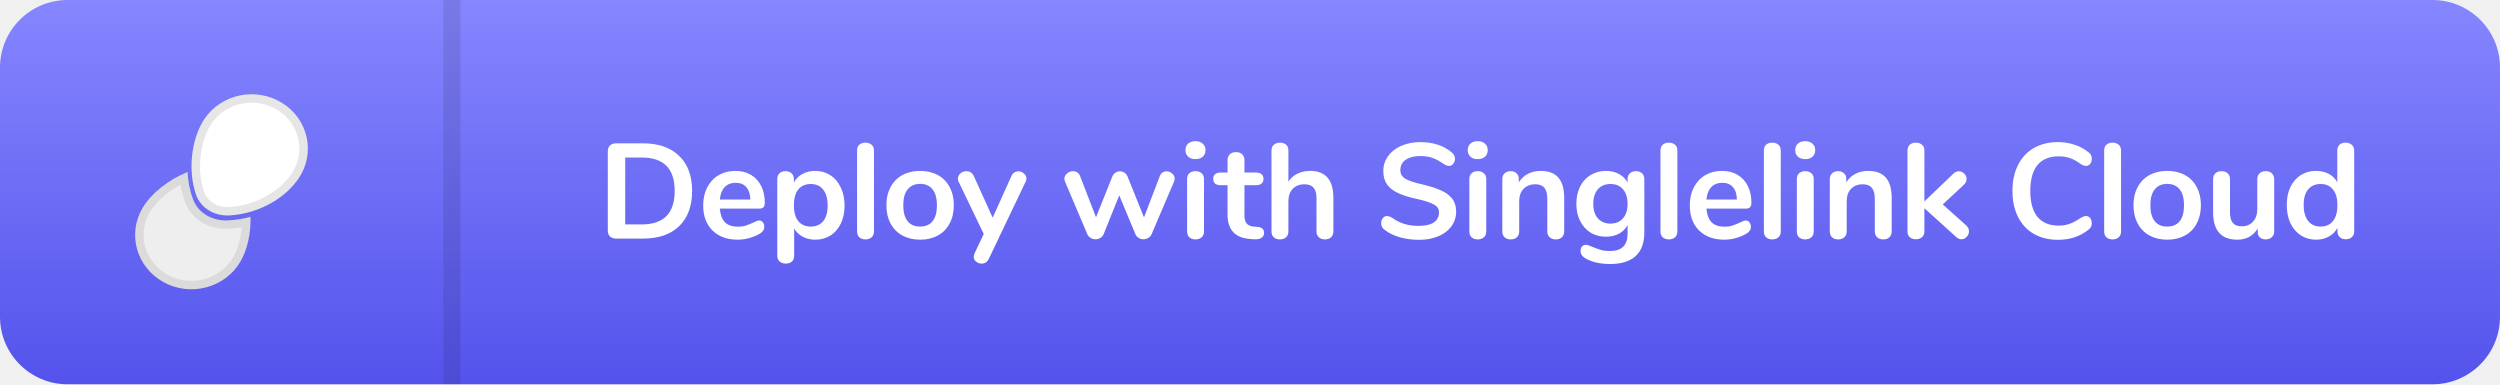
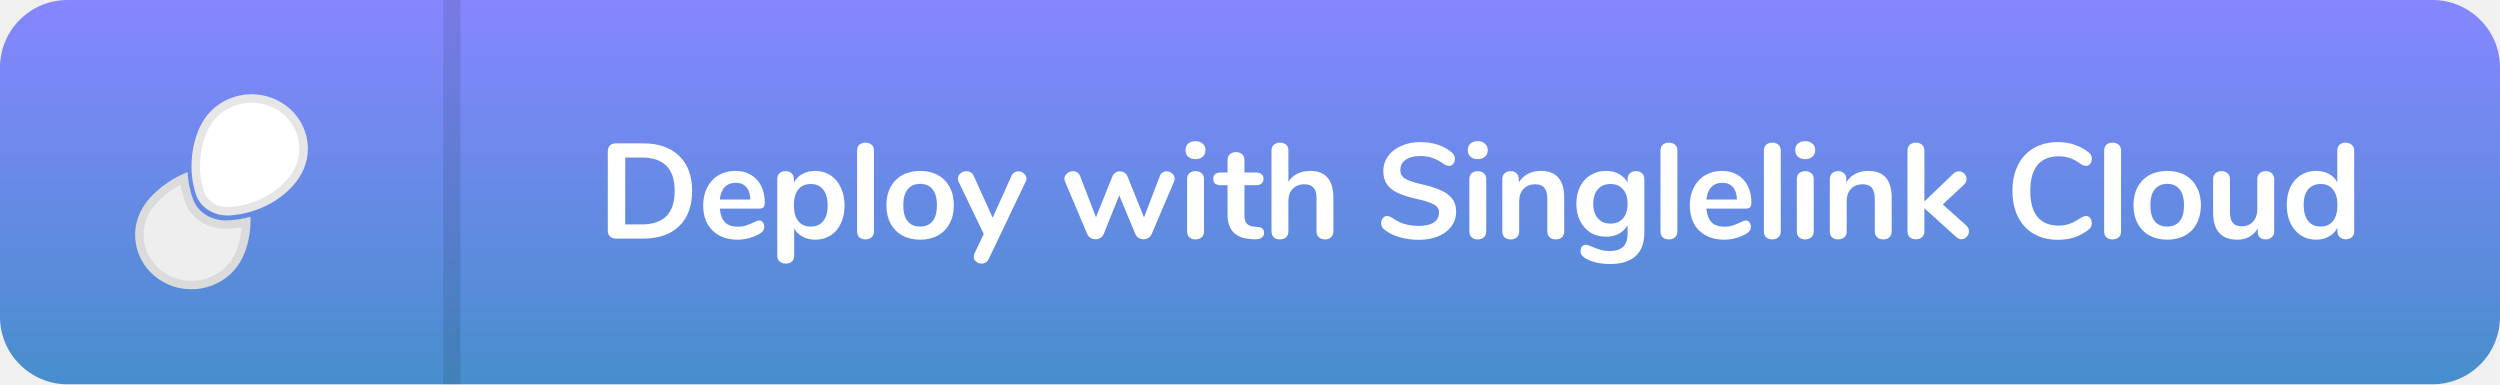
<svg xmlns="http://www.w3.org/2000/svg" width="592" height="91" viewBox="0 0 592 91" fill="none">
  <rect width="592" height="91" rx="16" fill="url(#paint0_linear)" />
  <path d="M70.747 42.195C67.561 46.936 61.368 50.533 54.516 51.005C51.015 51.246 47.633 49.425 46.476 46.223C44.392 40.454 45.318 32.779 48.409 28.18C52.415 22.22 60.663 20.526 66.831 24.397C73 28.267 74.753 36.236 70.747 42.195Z" fill="white" />
  <path d="M69.9 41.664C66.902 46.124 61.013 49.57 54.457 50.022C51.335 50.237 48.418 48.611 47.434 45.886C46.449 43.162 46.166 39.951 46.51 36.856C46.854 33.756 47.819 30.848 49.256 28.711C52.946 23.221 60.562 21.643 66.274 25.227C71.986 28.81 73.591 36.173 69.9 41.664Z" stroke="black" stroke-opacity="0.1" stroke-width="2" />
  <mask id="path-4-inside-1" fill="white">
    <path fill-rule="evenodd" clip-rule="evenodd" d="M44.407 40.733C39.927 42.544 35.848 45.747 33.786 49.198C30.109 55.352 32.291 63.221 38.661 66.774C45.031 70.327 53.176 68.218 56.854 62.064C58.564 59.202 59.429 55.263 59.321 51.347C57.585 51.817 55.772 52.111 53.919 52.197C50.414 52.359 47.053 50.561 45.798 47.396C44.987 45.352 44.534 43.066 44.407 40.733Z" />
  </mask>
  <path fill-rule="evenodd" clip-rule="evenodd" d="M44.407 40.733C39.927 42.544 35.848 45.747 33.786 49.198C30.109 55.352 32.291 63.221 38.661 66.774C45.031 70.327 53.176 68.218 56.854 62.064C58.564 59.202 59.429 55.263 59.321 51.347C57.585 51.817 55.772 52.111 53.919 52.197C50.414 52.359 47.053 50.561 45.798 47.396C44.987 45.352 44.534 43.066 44.407 40.733Z" fill="#EEEEEE" />
  <path fill-rule="evenodd" clip-rule="evenodd" d="M44.407 40.733C39.927 42.544 35.848 45.747 33.786 49.198C30.109 55.352 32.291 63.221 38.661 66.774C45.031 70.327 53.176 68.218 56.854 62.064C58.564 59.202 59.429 55.263 59.321 51.347C57.585 51.817 55.772 52.111 53.919 52.197C50.414 52.359 47.053 50.561 45.798 47.396C44.987 45.352 44.534 43.066 44.407 40.733Z" fill="url(#paint1_radial)" fill-opacity="0.15" />
  <path d="M33.786 49.198L32.07 48.172L33.786 49.198ZM44.407 40.733L46.404 40.624L46.252 37.831L43.658 38.879L44.407 40.733ZM38.661 66.774L39.635 65.027H39.635L38.661 66.774ZM56.854 62.064L58.571 63.09L56.854 62.064ZM59.321 51.347L61.32 51.292L61.251 48.752L58.798 49.416L59.321 51.347ZM53.919 52.197L53.826 50.199H53.826L53.919 52.197ZM45.798 47.396L43.939 48.133L43.939 48.133L45.798 47.396ZM35.503 50.224C37.291 47.232 40.978 44.276 45.157 42.587L43.658 38.879C38.876 40.811 34.406 44.263 32.07 48.172L35.503 50.224ZM39.635 65.027C34.221 62.007 32.422 55.38 35.503 50.224L32.07 48.172C27.796 55.323 30.362 64.435 37.687 68.52L39.635 65.027ZM55.137 61.038C52.03 66.238 45.088 68.069 39.635 65.027L37.687 68.52C44.974 72.585 54.322 70.199 58.571 63.09L55.137 61.038ZM57.322 51.402C57.422 55.032 56.609 58.574 55.137 61.038L58.571 63.09C60.519 59.83 61.436 55.494 61.32 51.292L57.322 51.402ZM58.798 49.416C57.198 49.85 55.529 50.12 53.826 50.199L54.011 54.195C56.014 54.102 57.972 53.785 59.844 53.277L58.798 49.416ZM53.826 50.199C50.998 50.33 48.537 48.878 47.657 46.658L43.939 48.133C45.569 52.245 49.83 54.388 54.011 54.195L53.826 50.199ZM47.657 46.658C46.938 44.846 46.522 42.778 46.404 40.624L42.41 40.842C42.547 43.355 43.036 45.857 43.939 48.133L47.657 46.658Z" fill="black" fill-opacity="0.08" mask="url(#path-4-inside-1)" />
  <rect x="105" width="4" height="91" fill="black" fill-opacity="0.1" />
  <path d="M145.908 56.5C145.289 56.5 144.799 56.329 144.436 55.988C144.095 55.647 143.924 55.167 143.924 54.548V35.892C143.924 35.273 144.095 34.793 144.436 34.452C144.799 34.111 145.289 33.94 145.908 33.94H152.244C155.935 33.94 158.793 34.932 160.82 36.916C162.868 38.879 163.892 41.641 163.892 45.204C163.892 48.788 162.868 51.572 160.82 53.556C158.793 55.519 155.935 56.5 152.244 56.5H145.908ZM151.988 53.14C157.172 53.14 159.764 50.495 159.764 45.204C159.764 39.935 157.172 37.3 151.988 37.3H148.052V53.14H151.988ZM179.761 52.212C180.124 52.212 180.412 52.351 180.625 52.628C180.86 52.905 180.977 53.279 180.977 53.748C180.977 54.409 180.582 54.964 179.793 55.412C179.068 55.817 178.246 56.148 177.329 56.404C176.412 56.639 175.537 56.756 174.705 56.756C172.188 56.756 170.193 56.031 168.721 54.58C167.249 53.129 166.513 51.145 166.513 48.628C166.513 47.028 166.833 45.609 167.473 44.372C168.113 43.135 169.009 42.175 170.161 41.492C171.334 40.809 172.657 40.468 174.129 40.468C175.537 40.468 176.764 40.777 177.809 41.396C178.854 42.015 179.665 42.889 180.241 44.02C180.817 45.151 181.105 46.484 181.105 48.02C181.105 48.937 180.7 49.396 179.889 49.396H170.449C170.577 50.868 170.993 51.956 171.697 52.66C172.401 53.343 173.425 53.684 174.769 53.684C175.452 53.684 176.049 53.599 176.561 53.428C177.094 53.257 177.692 53.023 178.353 52.724C178.993 52.383 179.462 52.212 179.761 52.212ZM174.225 43.284C173.137 43.284 172.262 43.625 171.601 44.308C170.961 44.991 170.577 45.972 170.449 47.252H177.681C177.638 45.951 177.318 44.969 176.721 44.308C176.124 43.625 175.292 43.284 174.225 43.284ZM193.049 40.468C194.393 40.468 195.588 40.809 196.633 41.492C197.7 42.175 198.521 43.145 199.097 44.404C199.694 45.641 199.993 47.071 199.993 48.692C199.993 50.313 199.694 51.732 199.097 52.948C198.521 54.164 197.71 55.103 196.665 55.764C195.62 56.425 194.414 56.756 193.049 56.756C191.94 56.756 190.948 56.521 190.073 56.052C189.198 55.583 188.526 54.932 188.057 54.1V60.628C188.057 61.183 187.876 61.62 187.513 61.94C187.15 62.26 186.67 62.42 186.073 62.42C185.476 62.42 184.985 62.249 184.601 61.908C184.238 61.567 184.057 61.119 184.057 60.564V42.42C184.057 41.844 184.228 41.385 184.569 41.044C184.932 40.703 185.412 40.532 186.009 40.532C186.606 40.532 187.086 40.703 187.449 41.044C187.812 41.385 187.993 41.844 187.993 42.42V43.22C188.462 42.345 189.134 41.673 190.009 41.204C190.905 40.713 191.918 40.468 193.049 40.468ZM191.993 53.652C193.252 53.652 194.233 53.225 194.937 52.372C195.641 51.497 195.993 50.271 195.993 48.692C195.993 47.071 195.641 45.812 194.937 44.916C194.233 44.02 193.252 43.572 191.993 43.572C190.713 43.572 189.721 44.009 189.017 44.884C188.334 45.759 187.993 47.007 187.993 48.628C187.993 50.228 188.334 51.465 189.017 52.34C189.721 53.215 190.713 53.652 191.993 53.652ZM204.94 56.692C204.364 56.692 203.884 56.532 203.5 56.212C203.137 55.871 202.956 55.391 202.956 54.772V35.668C202.956 35.049 203.137 34.58 203.5 34.26C203.884 33.94 204.364 33.78 204.94 33.78C205.516 33.78 205.996 33.94 206.38 34.26C206.764 34.58 206.956 35.049 206.956 35.668V54.772C206.956 55.391 206.764 55.871 206.38 56.212C205.996 56.532 205.516 56.692 204.94 56.692ZM217.897 56.756C216.297 56.756 214.889 56.425 213.673 55.764C212.478 55.103 211.55 54.153 210.889 52.916C210.227 51.679 209.897 50.239 209.897 48.596C209.897 46.953 210.227 45.524 210.889 44.308C211.55 43.071 212.478 42.121 213.673 41.46C214.889 40.799 216.297 40.468 217.897 40.468C219.497 40.468 220.894 40.799 222.089 41.46C223.305 42.121 224.233 43.071 224.873 44.308C225.534 45.524 225.865 46.953 225.865 48.596C225.865 50.239 225.534 51.679 224.873 52.916C224.233 54.153 223.305 55.103 222.089 55.764C220.894 56.425 219.497 56.756 217.897 56.756ZM217.865 53.652C219.166 53.652 220.158 53.225 220.841 52.372C221.523 51.519 221.865 50.26 221.865 48.596C221.865 46.953 221.523 45.705 220.841 44.852C220.158 43.977 219.177 43.54 217.897 43.54C216.617 43.54 215.625 43.977 214.921 44.852C214.238 45.705 213.897 46.953 213.897 48.596C213.897 50.26 214.238 51.519 214.921 52.372C215.603 53.225 216.585 53.652 217.865 53.652ZM239.509 41.684C239.68 41.3 239.904 41.023 240.181 40.852C240.48 40.66 240.8 40.564 241.141 40.564C241.632 40.564 242.069 40.735 242.453 41.076C242.858 41.396 243.061 41.801 243.061 42.292C243.061 42.527 242.997 42.772 242.869 43.028L234.133 61.332C233.77 62.057 233.205 62.42 232.437 62.42C231.946 62.42 231.509 62.26 231.125 61.94C230.762 61.641 230.581 61.257 230.581 60.788C230.581 60.553 230.645 60.287 230.773 59.988L232.949 55.412L226.997 43.028C226.89 42.815 226.837 42.569 226.837 42.292C226.837 41.801 227.04 41.385 227.445 41.044C227.872 40.703 228.352 40.532 228.885 40.532C229.248 40.532 229.578 40.628 229.877 40.82C230.176 40.991 230.41 41.268 230.581 41.652L235.061 51.54L239.509 41.684ZM274.64 41.716C274.789 41.332 275.003 41.044 275.28 40.852C275.579 40.66 275.899 40.564 276.24 40.564C276.731 40.564 277.168 40.735 277.552 41.076C277.957 41.396 278.16 41.801 278.16 42.292C278.16 42.569 278.107 42.815 278 43.028L272.72 55.412C272.549 55.817 272.283 56.127 271.92 56.34C271.579 56.553 271.195 56.66 270.768 56.66C270.363 56.66 269.979 56.553 269.616 56.34C269.275 56.127 269.019 55.817 268.848 55.412L265.04 46.26L261.36 55.412C261.189 55.817 260.923 56.127 260.56 56.34C260.219 56.553 259.835 56.66 259.408 56.66C259.003 56.66 258.619 56.553 258.256 56.34C257.893 56.127 257.627 55.817 257.456 55.412L252.208 43.028C252.101 42.751 252.048 42.516 252.048 42.324C252.048 41.833 252.261 41.417 252.688 41.076C253.115 40.713 253.584 40.532 254.096 40.532C254.459 40.532 254.789 40.628 255.088 40.82C255.387 41.012 255.611 41.3 255.76 41.684L259.536 51.444L263.408 41.78C263.579 41.375 263.824 41.076 264.144 40.884C264.464 40.671 264.816 40.564 265.2 40.564C265.584 40.564 265.936 40.671 266.256 40.884C266.576 41.076 266.821 41.375 266.992 41.78L270.896 51.476L274.64 41.716ZM283.09 56.692C282.514 56.692 282.034 56.532 281.65 56.212C281.287 55.871 281.106 55.391 281.106 54.772V42.42C281.106 41.801 281.287 41.332 281.65 41.012C282.034 40.692 282.514 40.532 283.09 40.532C283.666 40.532 284.146 40.692 284.53 41.012C284.914 41.332 285.106 41.801 285.106 42.42V54.772C285.106 55.391 284.914 55.871 284.53 56.212C284.146 56.532 283.666 56.692 283.09 56.692ZM283.09 37.684C282.364 37.684 281.788 37.492 281.362 37.108C280.935 36.703 280.722 36.18 280.722 35.54C280.722 34.9 280.935 34.388 281.362 34.004C281.788 33.62 282.364 33.428 283.09 33.428C283.794 33.428 284.359 33.62 284.786 34.004C285.234 34.388 285.458 34.9 285.458 35.54C285.458 36.18 285.244 36.703 284.818 37.108C284.391 37.492 283.815 37.684 283.09 37.684ZM297.726 53.716C298.793 53.78 299.326 54.26 299.326 55.156C299.326 55.668 299.113 56.063 298.686 56.34C298.281 56.596 297.694 56.703 296.926 56.66L296.062 56.596C292.478 56.34 290.686 54.42 290.686 50.836V43.86H289.086C288.51 43.86 288.062 43.732 287.742 43.476C287.443 43.22 287.294 42.847 287.294 42.356C287.294 41.865 287.443 41.492 287.742 41.236C288.062 40.98 288.51 40.852 289.086 40.852H290.686V37.908C290.686 37.332 290.867 36.873 291.23 36.532C291.593 36.191 292.083 36.02 292.702 36.02C293.299 36.02 293.779 36.191 294.142 36.532C294.505 36.873 294.686 37.332 294.686 37.908V40.852H297.406C297.982 40.852 298.419 40.98 298.718 41.236C299.038 41.492 299.198 41.865 299.198 42.356C299.198 42.847 299.038 43.22 298.718 43.476C298.419 43.732 297.982 43.86 297.406 43.86H294.686V51.124C294.686 52.703 295.411 53.545 296.862 53.652L297.726 53.716ZM310.243 40.468C313.912 40.468 315.747 42.612 315.747 46.9V54.772C315.747 55.369 315.565 55.839 315.203 56.18C314.861 56.521 314.381 56.692 313.763 56.692C313.144 56.692 312.653 56.521 312.291 56.18C311.928 55.839 311.747 55.369 311.747 54.772V46.9C311.747 45.769 311.512 44.948 311.043 44.436C310.595 43.903 309.88 43.636 308.899 43.636C307.747 43.636 306.819 43.999 306.115 44.724C305.432 45.449 305.091 46.42 305.091 47.636V54.772C305.091 55.369 304.909 55.839 304.547 56.18C304.184 56.521 303.693 56.692 303.075 56.692C302.456 56.692 301.965 56.521 301.603 56.18C301.261 55.839 301.091 55.369 301.091 54.772V35.636C301.091 35.081 301.272 34.633 301.635 34.292C302.019 33.951 302.509 33.78 303.107 33.78C303.704 33.78 304.184 33.94 304.547 34.26C304.909 34.58 305.091 35.017 305.091 35.572V43.028C305.624 42.196 306.328 41.567 307.203 41.14C308.099 40.692 309.112 40.468 310.243 40.468ZM336.017 56.788C334.374 56.788 332.817 56.575 331.345 56.148C329.894 55.7 328.71 55.103 327.793 54.356C327.302 53.993 327.057 53.481 327.057 52.82C327.057 52.372 327.185 51.988 327.441 51.668C327.718 51.327 328.038 51.156 328.401 51.156C328.785 51.156 329.222 51.305 329.713 51.604C330.63 52.265 331.59 52.745 332.593 53.044C333.596 53.343 334.705 53.492 335.921 53.492C337.478 53.492 338.673 53.225 339.505 52.692C340.337 52.137 340.753 51.337 340.753 50.292C340.753 49.481 340.358 48.863 339.569 48.436C338.801 47.988 337.51 47.561 335.697 47.156C333.82 46.751 332.294 46.281 331.121 45.748C329.948 45.215 329.062 44.532 328.465 43.7C327.868 42.868 327.569 41.812 327.569 40.532C327.569 39.209 327.942 38.025 328.689 36.98C329.436 35.935 330.47 35.124 331.793 34.548C333.137 33.951 334.641 33.652 336.305 33.652C339.356 33.652 341.841 34.463 343.761 36.084C344.038 36.319 344.23 36.553 344.337 36.788C344.465 37.001 344.529 37.279 344.529 37.62C344.529 38.068 344.39 38.463 344.113 38.804C343.857 39.124 343.548 39.284 343.185 39.284C342.972 39.284 342.769 39.252 342.577 39.188C342.406 39.124 342.172 39.007 341.873 38.836C340.998 38.196 340.145 37.727 339.313 37.428C338.502 37.108 337.5 36.948 336.305 36.948C334.854 36.948 333.702 37.247 332.849 37.844C332.017 38.42 331.601 39.231 331.601 40.276C331.601 41.151 331.974 41.823 332.721 42.292C333.468 42.761 334.737 43.199 336.529 43.604C338.428 44.031 339.964 44.511 341.137 45.044C342.332 45.556 343.238 46.217 343.857 47.028C344.497 47.839 344.817 48.852 344.817 50.068C344.817 51.391 344.444 52.564 343.697 53.588C342.972 54.591 341.937 55.38 340.593 55.956C339.27 56.511 337.745 56.788 336.017 56.788ZM349.927 56.692C349.351 56.692 348.871 56.532 348.487 56.212C348.124 55.871 347.943 55.391 347.943 54.772V42.42C347.943 41.801 348.124 41.332 348.487 41.012C348.871 40.692 349.351 40.532 349.927 40.532C350.503 40.532 350.983 40.692 351.367 41.012C351.751 41.332 351.943 41.801 351.943 42.42V54.772C351.943 55.391 351.751 55.871 351.367 56.212C350.983 56.532 350.503 56.692 349.927 56.692ZM349.927 37.684C349.202 37.684 348.626 37.492 348.199 37.108C347.772 36.703 347.559 36.18 347.559 35.54C347.559 34.9 347.772 34.388 348.199 34.004C348.626 33.62 349.202 33.428 349.927 33.428C350.631 33.428 351.196 33.62 351.623 34.004C352.071 34.388 352.295 34.9 352.295 35.54C352.295 36.18 352.082 36.703 351.655 37.108C351.228 37.492 350.652 37.684 349.927 37.684ZM364.836 40.468C366.713 40.468 368.111 41.001 369.028 42.068C369.945 43.135 370.404 44.745 370.404 46.9V54.772C370.404 55.369 370.223 55.839 369.86 56.18C369.519 56.521 369.039 56.692 368.42 56.692C367.801 56.692 367.311 56.521 366.948 56.18C366.585 55.839 366.404 55.369 366.404 54.772V47.124C366.404 45.908 366.169 45.023 365.7 44.468C365.252 43.913 364.537 43.636 363.556 43.636C362.404 43.636 361.476 43.999 360.772 44.724C360.089 45.449 359.748 46.42 359.748 47.636V54.772C359.748 55.369 359.567 55.839 359.204 56.18C358.841 56.521 358.351 56.692 357.732 56.692C357.113 56.692 356.623 56.521 356.26 56.18C355.919 55.839 355.748 55.369 355.748 54.772V42.388C355.748 41.833 355.929 41.385 356.292 41.044C356.655 40.703 357.145 40.532 357.764 40.532C358.319 40.532 358.767 40.703 359.108 41.044C359.471 41.364 359.652 41.791 359.652 42.324V43.188C360.185 42.313 360.9 41.641 361.796 41.172C362.692 40.703 363.705 40.468 364.836 40.468ZM387.395 40.532C387.992 40.532 388.472 40.703 388.835 41.044C389.198 41.385 389.379 41.844 389.379 42.42V55.06C389.379 57.513 388.696 59.369 387.331 60.628C385.966 61.887 383.95 62.516 381.283 62.516C378.958 62.516 377.016 62.079 375.459 61.204C374.67 60.735 374.275 60.169 374.275 59.508C374.275 59.039 374.382 58.665 374.595 58.388C374.83 58.111 375.128 57.972 375.491 57.972C375.683 57.972 375.918 58.015 376.195 58.1C376.472 58.207 376.76 58.324 377.059 58.452C377.827 58.772 378.51 59.017 379.107 59.188C379.726 59.359 380.43 59.444 381.219 59.444C384.014 59.444 385.411 58.079 385.411 55.348V53.3C384.942 54.175 384.259 54.857 383.363 55.348C382.467 55.817 381.443 56.052 380.291 56.052C378.926 56.052 377.71 55.732 376.643 55.092C375.598 54.431 374.776 53.513 374.179 52.34C373.582 51.167 373.283 49.812 373.283 48.276C373.283 46.74 373.571 45.385 374.147 44.212C374.744 43.017 375.576 42.1 376.643 41.46C377.71 40.799 378.926 40.468 380.291 40.468C381.443 40.468 382.467 40.713 383.363 41.204C384.259 41.673 384.942 42.345 385.411 43.22V42.388C385.411 41.833 385.592 41.385 385.955 41.044C386.318 40.703 386.798 40.532 387.395 40.532ZM381.347 52.948C382.627 52.948 383.619 52.532 384.323 51.7C385.048 50.868 385.411 49.727 385.411 48.276C385.411 46.804 385.048 45.652 384.323 44.82C383.619 43.988 382.627 43.572 381.347 43.572C380.088 43.572 379.096 43.988 378.371 44.82C377.646 45.652 377.283 46.804 377.283 48.276C377.283 49.727 377.646 50.868 378.371 51.7C379.096 52.532 380.088 52.948 381.347 52.948ZM395.186 56.692C394.61 56.692 394.13 56.532 393.746 56.212C393.383 55.871 393.202 55.391 393.202 54.772V35.668C393.202 35.049 393.383 34.58 393.746 34.26C394.13 33.94 394.61 33.78 395.186 33.78C395.762 33.78 396.242 33.94 396.626 34.26C397.01 34.58 397.202 35.049 397.202 35.668V54.772C397.202 55.391 397.01 55.871 396.626 56.212C396.242 56.532 395.762 56.692 395.186 56.692ZM413.391 52.212C413.754 52.212 414.042 52.351 414.255 52.628C414.49 52.905 414.607 53.279 414.607 53.748C414.607 54.409 414.212 54.964 413.423 55.412C412.698 55.817 411.876 56.148 410.959 56.404C410.042 56.639 409.167 56.756 408.335 56.756C405.818 56.756 403.823 56.031 402.351 54.58C400.879 53.129 400.143 51.145 400.143 48.628C400.143 47.028 400.463 45.609 401.103 44.372C401.743 43.135 402.639 42.175 403.791 41.492C404.964 40.809 406.287 40.468 407.759 40.468C409.167 40.468 410.394 40.777 411.439 41.396C412.484 42.015 413.295 42.889 413.871 44.02C414.447 45.151 414.735 46.484 414.735 48.02C414.735 48.937 414.33 49.396 413.519 49.396H404.079C404.207 50.868 404.623 51.956 405.327 52.66C406.031 53.343 407.055 53.684 408.399 53.684C409.082 53.684 409.679 53.599 410.191 53.428C410.724 53.257 411.322 53.023 411.983 52.724C412.623 52.383 413.092 52.212 413.391 52.212ZM407.855 43.284C406.767 43.284 405.892 43.625 405.231 44.308C404.591 44.991 404.207 45.972 404.079 47.252H411.311C411.268 45.951 410.948 44.969 410.351 44.308C409.754 43.625 408.922 43.284 407.855 43.284ZM419.671 56.692C419.095 56.692 418.615 56.532 418.231 56.212C417.868 55.871 417.687 55.391 417.687 54.772V35.668C417.687 35.049 417.868 34.58 418.231 34.26C418.615 33.94 419.095 33.78 419.671 33.78C420.247 33.78 420.727 33.94 421.111 34.26C421.495 34.58 421.687 35.049 421.687 35.668V54.772C421.687 55.391 421.495 55.871 421.111 56.212C420.727 56.532 420.247 56.692 419.671 56.692ZM427.476 56.692C426.9 56.692 426.42 56.532 426.036 56.212C425.673 55.871 425.492 55.391 425.492 54.772V42.42C425.492 41.801 425.673 41.332 426.036 41.012C426.42 40.692 426.9 40.532 427.476 40.532C428.052 40.532 428.532 40.692 428.916 41.012C429.3 41.332 429.492 41.801 429.492 42.42V54.772C429.492 55.391 429.3 55.871 428.916 56.212C428.532 56.532 428.052 56.692 427.476 56.692ZM427.476 37.684C426.751 37.684 426.175 37.492 425.748 37.108C425.321 36.703 425.108 36.18 425.108 35.54C425.108 34.9 425.321 34.388 425.748 34.004C426.175 33.62 426.751 33.428 427.476 33.428C428.18 33.428 428.745 33.62 429.172 34.004C429.62 34.388 429.844 34.9 429.844 35.54C429.844 36.18 429.631 36.703 429.204 37.108C428.777 37.492 428.201 37.684 427.476 37.684ZM442.385 40.468C444.262 40.468 445.66 41.001 446.577 42.068C447.494 43.135 447.953 44.745 447.953 46.9V54.772C447.953 55.369 447.772 55.839 447.409 56.18C447.068 56.521 446.588 56.692 445.969 56.692C445.35 56.692 444.86 56.521 444.497 56.18C444.134 55.839 443.953 55.369 443.953 54.772V47.124C443.953 45.908 443.718 45.023 443.249 44.468C442.801 43.913 442.086 43.636 441.105 43.636C439.953 43.636 439.025 43.999 438.321 44.724C437.638 45.449 437.297 46.42 437.297 47.636V54.772C437.297 55.369 437.116 55.839 436.753 56.18C436.39 56.521 435.9 56.692 435.281 56.692C434.662 56.692 434.172 56.521 433.809 56.18C433.468 55.839 433.297 55.369 433.297 54.772V42.388C433.297 41.833 433.478 41.385 433.841 41.044C434.204 40.703 434.694 40.532 435.313 40.532C435.868 40.532 436.316 40.703 436.657 41.044C437.02 41.364 437.201 41.791 437.201 42.324V43.188C437.734 42.313 438.449 41.641 439.345 41.172C440.241 40.703 441.254 40.468 442.385 40.468ZM465.616 53.396C466.042 53.801 466.256 54.26 466.256 54.772C466.256 55.263 466.074 55.7 465.712 56.084C465.37 56.468 464.965 56.66 464.496 56.66C464.026 56.66 463.589 56.468 463.184 56.084L455.696 49.3V54.772C455.696 55.391 455.504 55.86 455.12 56.18C454.736 56.5 454.256 56.66 453.68 56.66C453.104 56.66 452.624 56.5 452.24 56.18C451.877 55.86 451.696 55.391 451.696 54.772V35.668C451.696 35.049 451.877 34.58 452.24 34.26C452.624 33.94 453.104 33.78 453.68 33.78C454.256 33.78 454.736 33.94 455.12 34.26C455.504 34.58 455.696 35.049 455.696 35.668V47.7L462.544 41.14C462.928 40.756 463.365 40.564 463.856 40.564C464.346 40.564 464.773 40.745 465.136 41.108C465.498 41.471 465.68 41.897 465.68 42.388C465.68 42.879 465.477 43.327 465.072 43.732L460.048 48.404L465.616 53.396ZM487.331 56.788C485.155 56.788 483.246 56.319 481.603 55.38C479.982 54.441 478.734 53.097 477.859 51.348C476.985 49.599 476.547 47.551 476.547 45.204C476.547 42.857 476.985 40.82 477.859 39.092C478.734 37.343 479.982 35.999 481.603 35.06C483.246 34.121 485.155 33.652 487.331 33.652C488.739 33.652 490.062 33.865 491.299 34.292C492.537 34.697 493.635 35.295 494.595 36.084C494.873 36.297 495.065 36.521 495.171 36.756C495.278 36.991 495.331 37.279 495.331 37.62C495.331 38.089 495.203 38.484 494.947 38.804C494.691 39.124 494.382 39.284 494.019 39.284C493.593 39.284 493.155 39.135 492.707 38.836C491.79 38.153 490.937 37.684 490.147 37.428C489.358 37.151 488.483 37.012 487.523 37.012C485.305 37.012 483.619 37.705 482.467 39.092C481.337 40.479 480.771 42.516 480.771 45.204C480.771 47.913 481.337 49.961 482.467 51.348C483.619 52.735 485.305 53.428 487.523 53.428C488.441 53.428 489.283 53.289 490.051 53.012C490.841 52.735 491.726 52.265 492.707 51.604C492.921 51.476 493.134 51.369 493.347 51.284C493.561 51.199 493.785 51.156 494.019 51.156C494.382 51.156 494.691 51.316 494.947 51.636C495.203 51.956 495.331 52.351 495.331 52.82C495.331 53.14 495.278 53.428 495.171 53.684C495.065 53.919 494.873 54.143 494.595 54.356C493.635 55.145 492.537 55.753 491.299 56.18C490.062 56.585 488.739 56.788 487.331 56.788ZM500.251 56.692C499.675 56.692 499.195 56.532 498.811 56.212C498.448 55.871 498.267 55.391 498.267 54.772V35.668C498.267 35.049 498.448 34.58 498.811 34.26C499.195 33.94 499.675 33.78 500.251 33.78C500.827 33.78 501.307 33.94 501.691 34.26C502.075 34.58 502.267 35.049 502.267 35.668V54.772C502.267 55.391 502.075 55.871 501.691 56.212C501.307 56.532 500.827 56.692 500.251 56.692ZM513.208 56.756C511.608 56.756 510.2 56.425 508.984 55.764C507.789 55.103 506.861 54.153 506.2 52.916C505.539 51.679 505.208 50.239 505.208 48.596C505.208 46.953 505.539 45.524 506.2 44.308C506.861 43.071 507.789 42.121 508.984 41.46C510.2 40.799 511.608 40.468 513.208 40.468C514.808 40.468 516.205 40.799 517.4 41.46C518.616 42.121 519.544 43.071 520.184 44.308C520.845 45.524 521.176 46.953 521.176 48.596C521.176 50.239 520.845 51.679 520.184 52.916C519.544 54.153 518.616 55.103 517.4 55.764C516.205 56.425 514.808 56.756 513.208 56.756ZM513.176 53.652C514.477 53.652 515.469 53.225 516.152 52.372C516.835 51.519 517.176 50.26 517.176 48.596C517.176 46.953 516.835 45.705 516.152 44.852C515.469 43.977 514.488 43.54 513.208 43.54C511.928 43.54 510.936 43.977 510.232 44.852C509.549 45.705 509.208 46.953 509.208 48.596C509.208 50.26 509.549 51.519 510.232 52.372C510.915 53.225 511.896 53.652 513.176 53.652ZM536.51 40.532C537.129 40.532 537.619 40.703 537.982 41.044C538.345 41.385 538.526 41.844 538.526 42.42V54.836C538.526 55.391 538.334 55.839 537.95 56.18C537.587 56.521 537.107 56.692 536.51 56.692C535.934 56.692 535.475 56.532 535.134 56.212C534.793 55.892 534.622 55.455 534.622 54.9V54.1C534.131 54.953 533.47 55.615 532.638 56.084C531.806 56.532 530.867 56.756 529.822 56.756C525.982 56.756 524.062 54.601 524.062 50.292V42.42C524.062 41.844 524.243 41.385 524.606 41.044C524.969 40.703 525.449 40.532 526.046 40.532C526.665 40.532 527.155 40.703 527.518 41.044C527.881 41.385 528.062 41.844 528.062 42.42V50.324C528.062 51.433 528.286 52.255 528.734 52.788C529.182 53.321 529.886 53.588 530.846 53.588C531.955 53.588 532.841 53.225 533.502 52.5C534.185 51.753 534.526 50.772 534.526 49.556V42.42C534.526 41.844 534.707 41.385 535.07 41.044C535.433 40.703 535.913 40.532 536.51 40.532ZM555.425 33.78C556.023 33.78 556.513 33.951 556.897 34.292C557.281 34.633 557.473 35.081 557.473 35.636V54.772C557.473 55.348 557.292 55.807 556.929 56.148C556.567 56.489 556.087 56.66 555.489 56.66C554.892 56.66 554.412 56.489 554.049 56.148C553.687 55.807 553.505 55.348 553.505 54.772V53.972C553.036 54.847 552.353 55.529 551.457 56.02C550.583 56.511 549.58 56.756 548.449 56.756C547.105 56.756 545.9 56.415 544.833 55.732C543.788 55.049 542.967 54.089 542.369 52.852C541.793 51.593 541.505 50.153 541.505 48.532C541.505 46.911 541.793 45.492 542.369 44.276C542.967 43.06 543.788 42.121 544.833 41.46C545.879 40.799 547.084 40.468 548.449 40.468C549.58 40.468 550.583 40.703 551.457 41.172C552.332 41.641 553.004 42.303 553.473 43.156V35.572C553.473 35.039 553.644 34.612 553.985 34.292C554.348 33.951 554.828 33.78 555.425 33.78ZM549.505 53.652C550.785 53.652 551.767 53.215 552.449 52.34C553.153 51.465 553.505 50.217 553.505 48.596C553.505 46.975 553.153 45.737 552.449 44.884C551.767 44.009 550.796 43.572 549.537 43.572C548.257 43.572 547.265 43.999 546.561 44.852C545.857 45.705 545.505 46.932 545.505 48.532C545.505 50.153 545.857 51.412 546.561 52.308C547.265 53.204 548.247 53.652 549.505 53.652Z" fill="white" />
  <defs>
    <linearGradient id="paint0_linear" x1="296" y1="0" x2="296" y2="91" gradientUnits="userSpaceOnUse">
      <stop stop-color="#8686FF" />
-       <stop offset="1" stop-color="#5353EC" />
+       <stop offset="1" stop-color="#478ecc" />
    </linearGradient>
    <radialGradient id="paint1_radial" cx="0" cy="0" r="1" gradientUnits="userSpaceOnUse" gradientTransform="translate(64.8075 35.9873) rotate(128.654) scale(17.6815 14.6173)">
      <stop stop-color="white" />
      <stop offset="1" stop-color="white" stop-opacity="0" />
    </radialGradient>
  </defs>
</svg>
